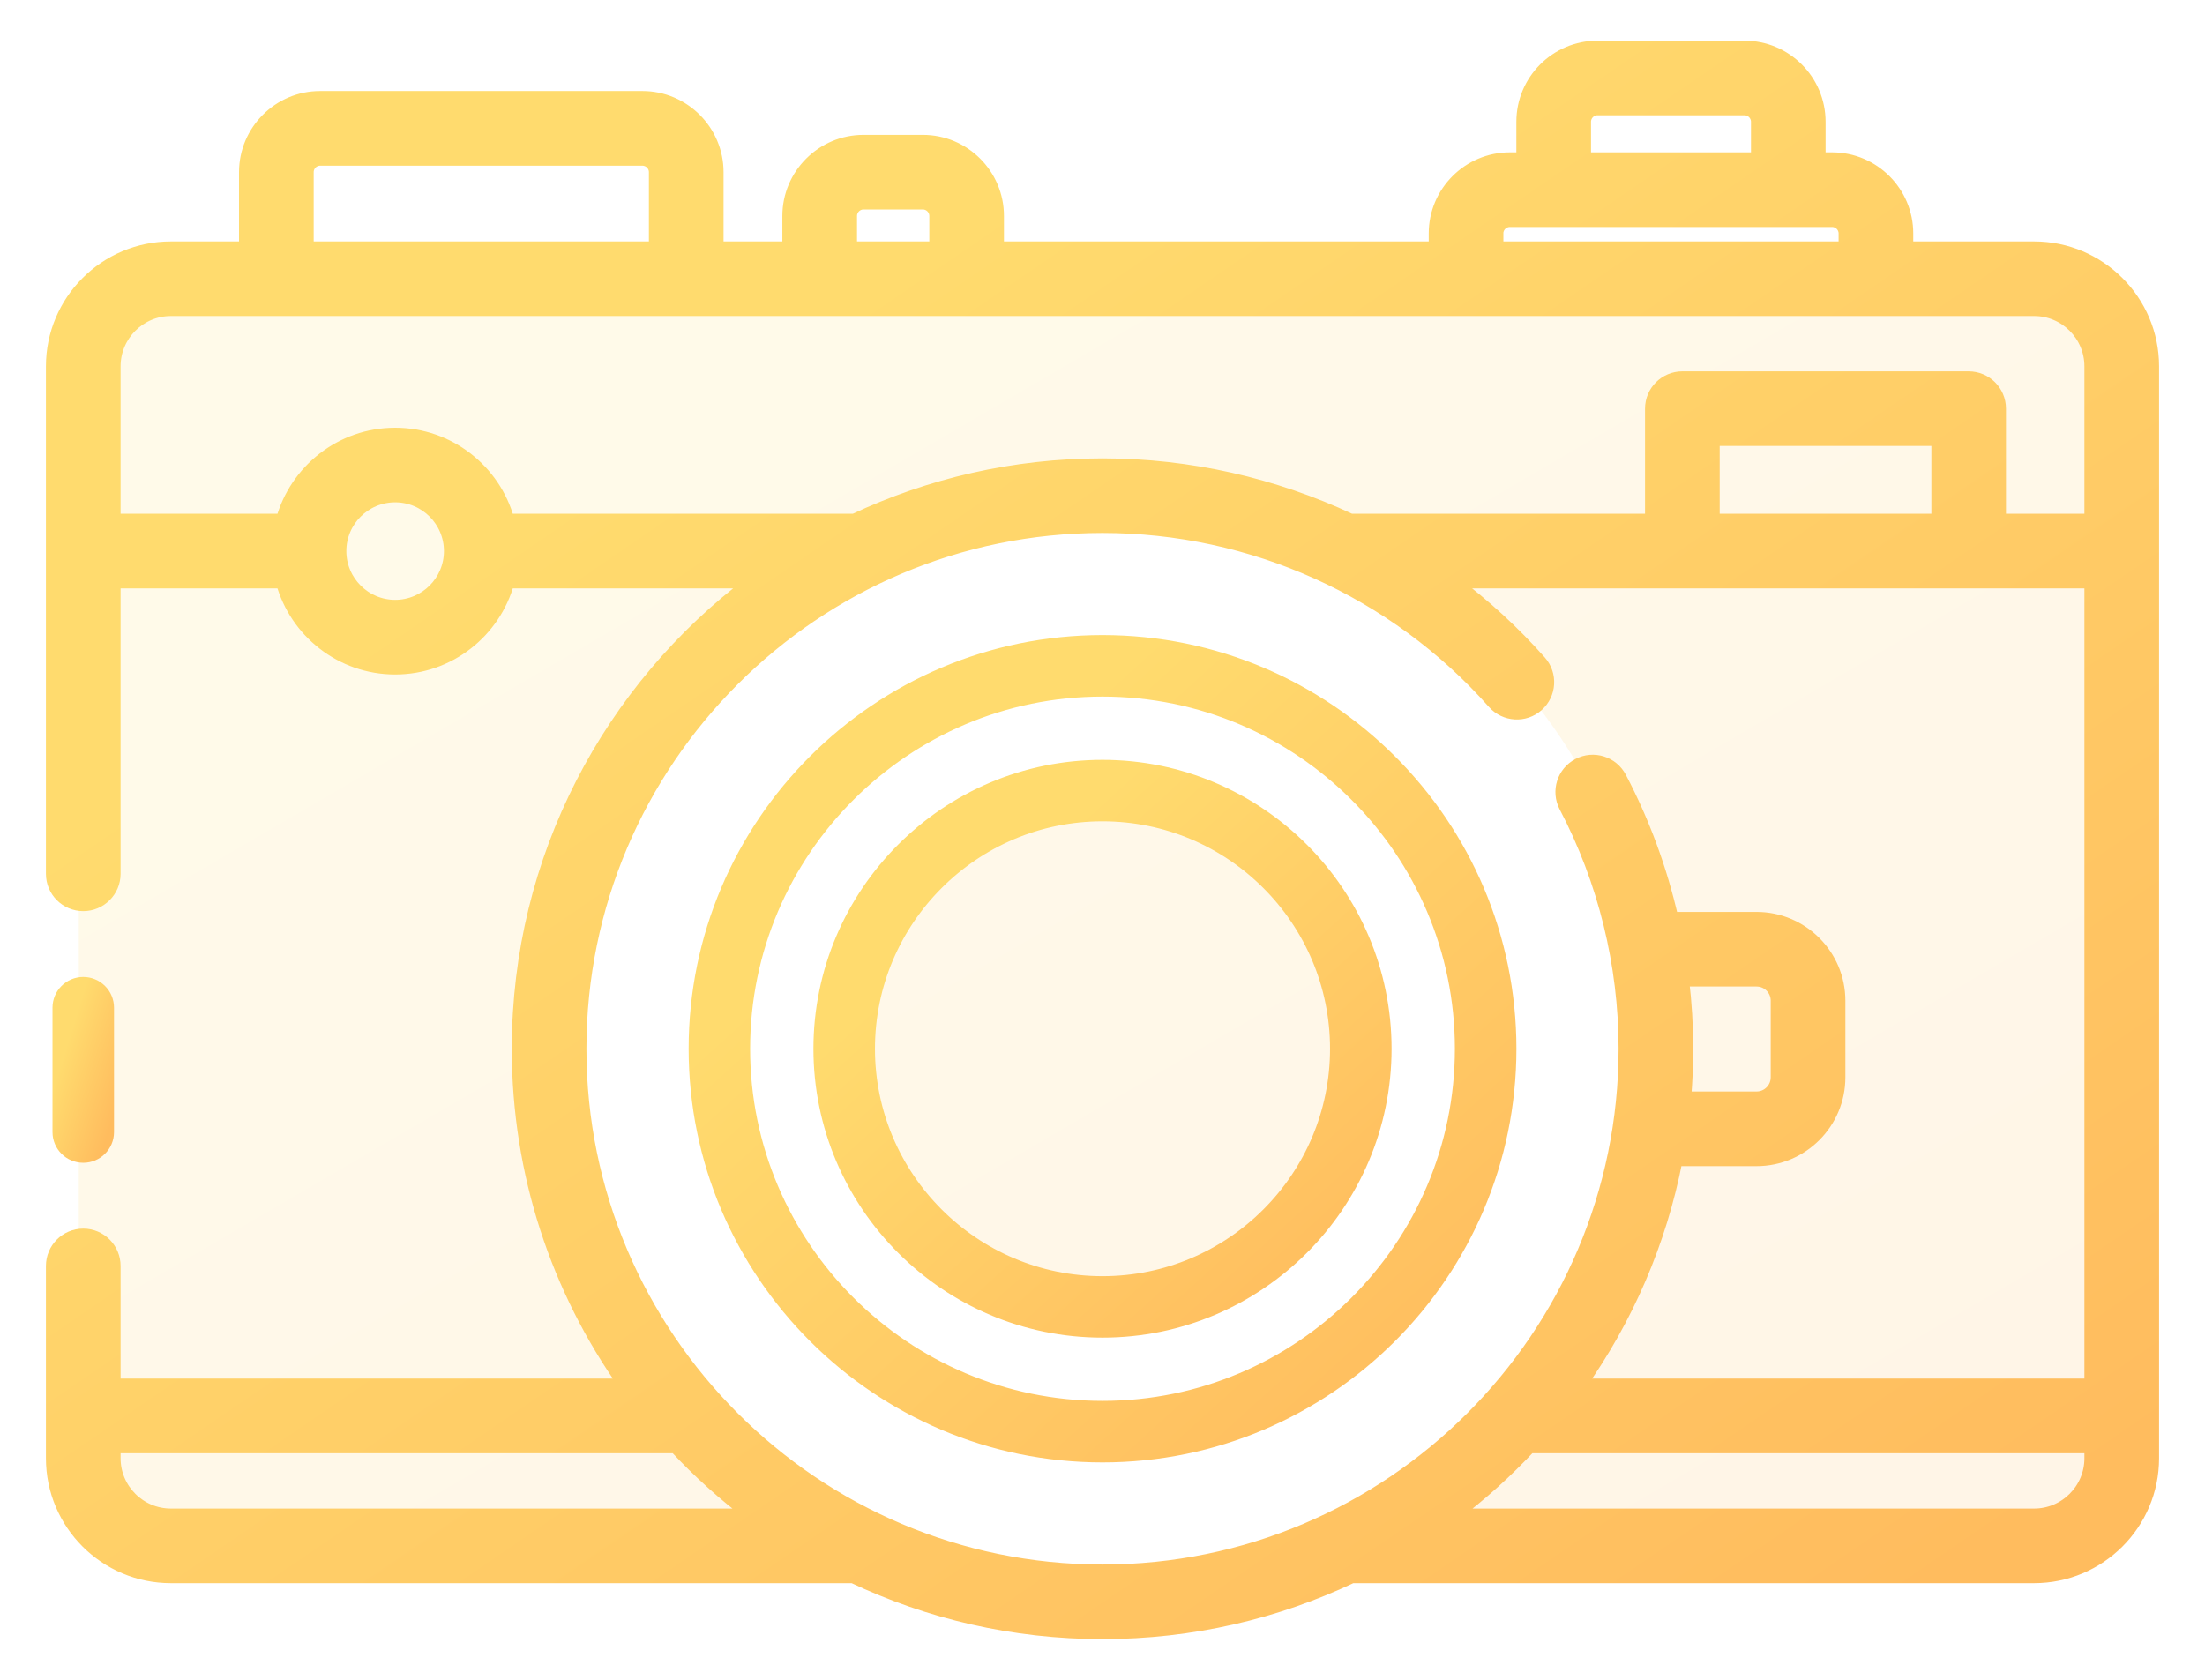
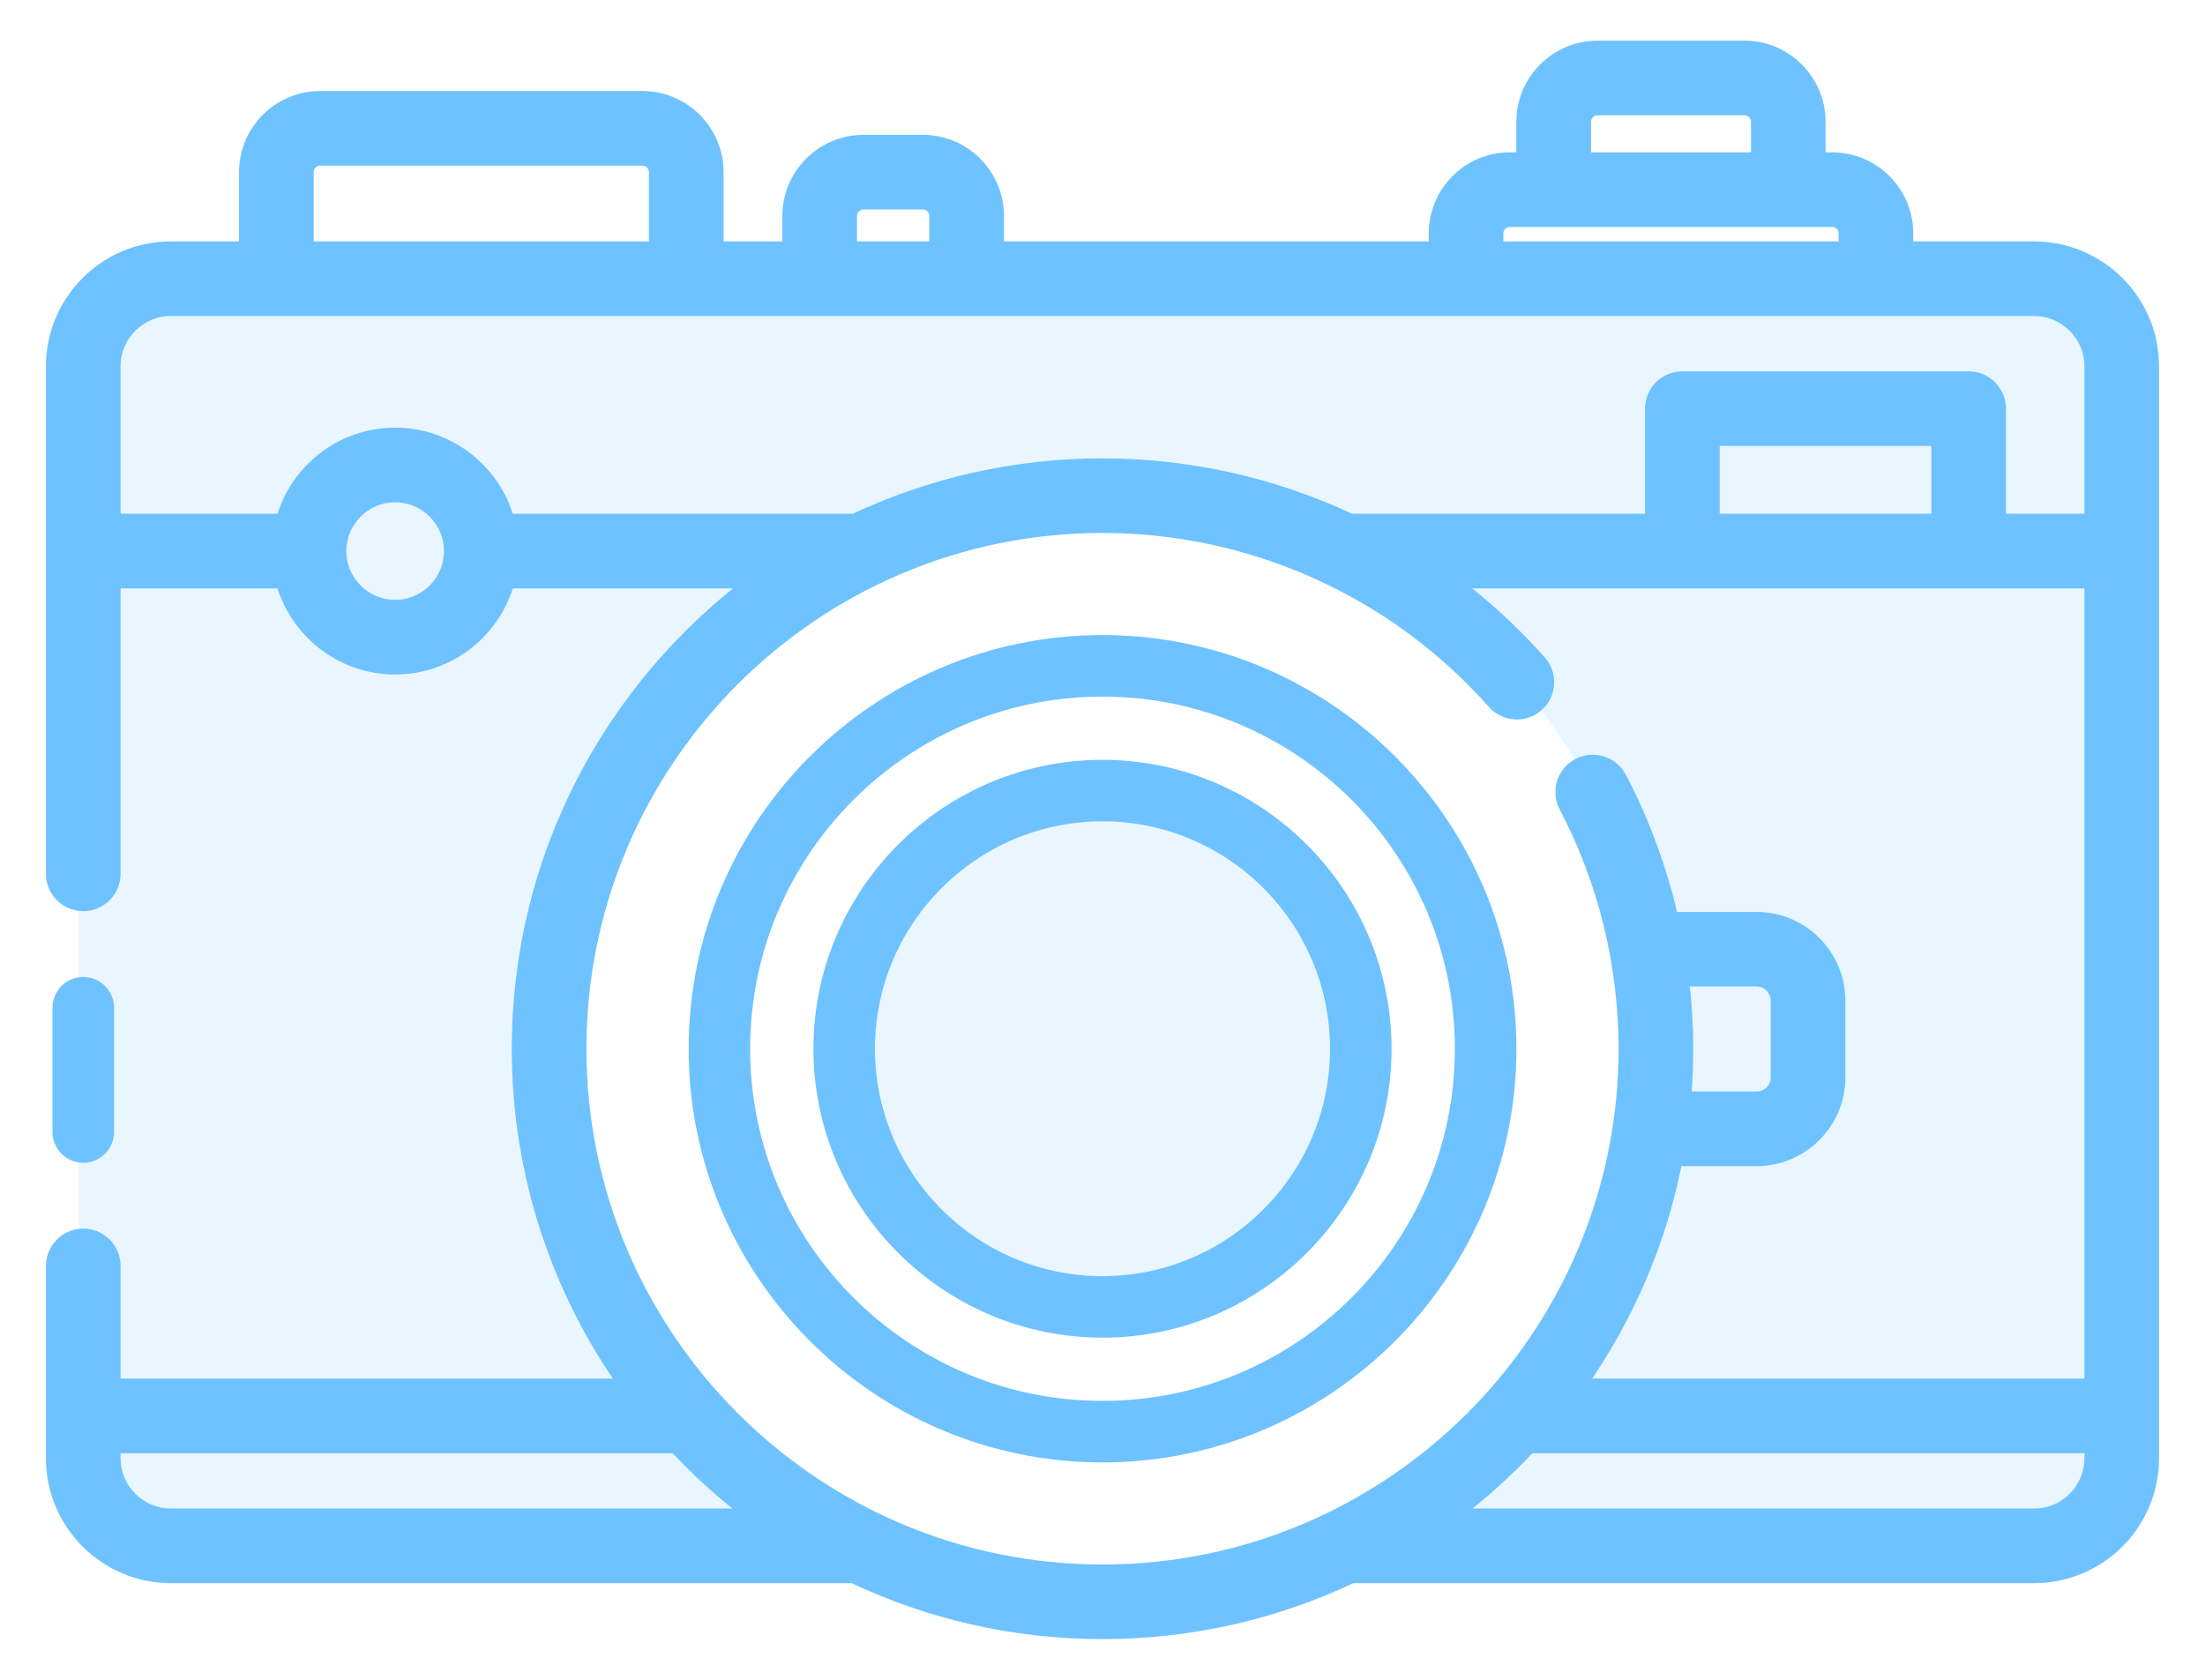
<svg xmlns="http://www.w3.org/2000/svg" width="42" height="32" viewBox="0 0 42 32" fill="none">
-   <path opacity="0.15" fill-rule="evenodd" clip-rule="evenodd" d="M1.5 6.898C1.5 5.794 2.395 4.898 3.5 4.898H38.3C39.405 4.898 40.3 5.794 40.3 6.898V27.887C40.3 28.992 39.405 29.887 38.3 29.887H24.211C28.439 28.531 31.5 24.569 31.5 19.892C31.5 14.095 26.799 9.396 21 9.396C15.201 9.396 10.5 14.095 10.5 19.892C10.5 24.569 13.561 28.531 17.789 29.887H3.5C2.395 29.887 1.5 28.992 1.5 27.887V6.898ZM21 24.889C23.761 24.889 26 22.652 26 19.892C26 17.131 23.761 14.894 21 14.894C18.239 14.894 16 17.131 16 19.892C16 22.652 18.239 24.889 21 24.889Z" fill="url(#paint0_linear)" />
-   <path d="M2.047 21.566C2.047 21.82 1.84 22.026 1.586 22.026C1.331 22.026 1.125 21.82 1.125 21.566V19.197C1.125 18.942 1.331 18.736 1.586 18.736C1.84 18.736 2.047 18.942 2.047 19.197V21.566Z" fill="url(#paint1_linear)" stroke="url(#paint2_linear)" stroke-width="0.25" />
-   <path d="M38.745 4.724H36.318V4.447C36.318 3.665 35.681 3.027 34.897 3.027H34.648V2.32C34.648 1.537 34.011 0.9 33.228 0.9H30.428C29.645 0.9 29.008 1.537 29.008 2.32V3.027H28.759C27.976 3.027 27.339 3.664 27.339 4.447V4.724H18.998V4.114C18.998 3.331 18.361 2.694 17.578 2.694H16.448C15.665 2.694 15.027 3.331 15.027 4.114V4.724H13.657V3.279C13.657 2.497 13.019 1.859 12.236 1.859H6.098C5.315 1.859 4.678 2.497 4.678 3.279V4.724H3.255C2.012 4.724 1 5.735 1 6.978V16.646C1 16.97 1.262 17.232 1.586 17.232C1.909 17.232 2.172 16.97 2.172 16.646V11.084H5.379C5.637 12.028 6.502 12.724 7.527 12.724C8.552 12.724 9.416 12.028 9.674 11.084H14.328C11.625 13.115 9.873 16.346 9.873 19.978C9.873 22.363 10.628 24.575 11.912 26.387H2.172V24.116C2.172 23.793 1.909 23.53 1.586 23.53C1.262 23.53 1 23.793 1 24.116V27.78C1 29.023 2.012 30.034 3.255 30.034H16.249C17.691 30.717 19.301 31.1 21 31.1C22.699 31.1 24.31 30.717 25.752 30.033C25.757 30.033 25.761 30.034 25.766 30.034H38.745C39.988 30.034 41 29.023 41 27.78V6.978C41 5.735 39.988 4.724 38.745 4.724ZM30.18 2.32C30.18 2.183 30.291 2.071 30.429 2.071H33.228C33.365 2.071 33.477 2.183 33.477 2.32V3.027H30.18V2.32H30.18ZM28.51 4.447C28.51 4.31 28.622 4.199 28.759 4.199H34.897C35.034 4.199 35.146 4.31 35.146 4.447V4.724H28.511V4.447H28.51ZM16.199 4.114C16.199 3.977 16.311 3.865 16.448 3.865H17.578C17.715 3.865 17.826 3.977 17.826 4.114V4.724H16.199V4.114ZM5.85 3.279C5.85 3.142 5.961 3.031 6.098 3.031H12.236C12.373 3.031 12.485 3.142 12.485 3.279V4.724H5.85V3.279ZM7.527 11.552C6.945 11.552 6.472 11.079 6.472 10.498C6.472 9.917 6.945 9.444 7.527 9.444C8.108 9.444 8.581 9.917 8.581 10.498C8.581 11.079 8.108 11.552 7.527 11.552ZM9.674 9.912C9.416 8.969 8.552 8.273 7.527 8.273C6.501 8.273 5.637 8.969 5.379 9.912H2.172V6.978C2.172 6.381 2.658 5.895 3.255 5.895H38.745C39.342 5.895 39.828 6.381 39.828 6.978V9.912H38.084V7.784C38.084 7.461 37.822 7.199 37.498 7.199H32.045C31.722 7.199 31.459 7.461 31.459 7.784V9.912H25.727C24.263 9.226 22.651 8.857 21 8.857C19.31 8.857 17.707 9.236 16.271 9.912H9.674ZM32.631 9.912V8.37H36.913V9.912H32.631ZM3.255 28.863C2.658 28.863 2.172 28.377 2.172 27.78V27.559H12.867C13.31 28.034 13.794 28.471 14.314 28.863H3.255ZM11.045 19.979C11.045 14.492 15.511 10.028 21 10.028C23.847 10.028 26.564 11.251 28.454 13.384C28.669 13.626 29.039 13.649 29.281 13.434C29.523 13.219 29.546 12.849 29.331 12.607C28.828 12.04 28.273 11.531 27.676 11.084H39.828V26.387H30.088C30.983 25.123 31.62 23.665 31.925 22.09H33.458C34.322 22.09 35.025 21.387 35.025 20.523V19.064C35.025 18.2 34.322 17.497 33.458 17.497H31.845C31.632 16.565 31.301 15.661 30.857 14.816C30.706 14.53 30.352 14.419 30.066 14.57C29.779 14.72 29.669 15.074 29.819 15.361C30.562 16.775 30.955 18.372 30.955 19.979C30.955 25.465 26.489 29.929 21 29.929C15.511 29.929 11.045 25.465 11.045 19.979ZM32.048 18.668H33.458C33.676 18.668 33.853 18.845 33.853 19.063V20.523C33.853 20.741 33.676 20.918 33.458 20.918H32.087C32.113 20.608 32.127 20.295 32.127 19.978C32.127 19.54 32.1 19.102 32.048 18.668ZM38.745 28.863H27.686C28.206 28.471 28.69 28.034 29.134 27.559H39.828V27.78C39.828 28.377 39.342 28.863 38.745 28.863Z" fill="url(#paint3_linear)" stroke="url(#paint4_linear)" stroke-width="0.25" />
-   <path d="M13.242 19.979C13.242 15.702 16.722 12.223 21 12.223C25.278 12.223 28.759 15.702 28.759 19.979C28.759 24.255 25.278 27.734 21 27.734C16.722 27.734 13.242 24.255 13.242 19.979ZM14.163 19.979C14.163 23.747 17.23 26.812 21 26.812C24.77 26.812 27.837 23.747 27.837 19.979C27.837 16.21 24.77 13.145 21 13.145C17.23 13.145 14.163 16.21 14.163 19.979Z" fill="url(#paint5_linear)" stroke="url(#paint6_linear)" stroke-width="0.25" />
-   <path d="M15.619 19.979C15.619 17.013 18.033 14.6 21 14.6C23.967 14.6 26.381 17.013 26.381 19.979C26.381 22.944 23.967 25.357 21 25.357C18.033 25.357 15.619 22.944 15.619 19.979ZM16.541 19.979C16.541 22.436 18.541 24.436 21 24.436C23.459 24.436 25.459 22.436 25.459 19.979C25.459 17.52 23.459 15.521 21 15.521C18.541 15.521 16.541 17.52 16.541 19.979Z" fill="url(#paint7_linear)" stroke="url(#paint8_linear)" stroke-width="0.25" />
+   <path opacity="0.15" fill-rule="evenodd" clip-rule="evenodd" d="M1.5 6.898C1.5 5.794 2.395 4.898 3.5 4.898H38.3C39.405 4.898 40.3 5.794 40.3 6.898V27.887C40.3 28.992 39.405 29.887 38.3 29.887H24.211C28.439 28.531 31.5 24.569 31.5 19.892C31.5 14.095 26.799 9.396 21 9.396C15.201 9.396 10.5 14.095 10.5 19.892C10.5 24.569 13.561 28.531 17.789 29.887H3.5C2.395 29.887 1.5 28.992 1.5 27.887V6.898ZM21 24.89C23.761 24.89 26 22.652 26 19.892C26 17.132 23.761 14.894 21 14.894C18.239 14.894 16 17.132 16 19.892C16 22.652 18.239 24.89 21 24.89Z" fill="url(#paint0_linear_235_61)" />
+   <path d="M2.047 21.565C2.047 21.82 1.84 22.026 1.586 22.026C1.331 22.026 1.125 21.82 1.125 21.565V19.197C1.125 18.942 1.331 18.736 1.586 18.736C1.84 18.736 2.047 18.942 2.047 19.197V21.565Z" fill="url(#paint1_linear_235_61)" stroke="url(#paint2_linear_235_61)" stroke-width="0.25" />
+   <path d="M38.745 4.724H36.318V4.447C36.318 3.664 35.681 3.027 34.897 3.027H34.648V2.32C34.648 1.537 34.011 0.9 33.228 0.9H30.428C29.645 0.9 29.008 1.537 29.008 2.32V3.027H28.759C27.976 3.027 27.339 3.664 27.339 4.447V4.724H18.998V4.114C18.998 3.331 18.361 2.694 17.578 2.694H16.448C15.665 2.694 15.027 3.33 15.027 4.114V4.724H13.657V3.279C13.657 2.496 13.019 1.859 12.236 1.859H6.098C5.315 1.859 4.678 2.496 4.678 3.279V4.724H3.255C2.012 4.724 1 5.735 1 6.978V16.646C1 16.97 1.262 17.232 1.586 17.232C1.909 17.232 2.172 16.97 2.172 16.646V11.084H5.379C5.637 12.027 6.502 12.724 7.527 12.724C8.552 12.724 9.416 12.027 9.674 11.084H14.328C11.625 13.115 9.873 16.346 9.873 19.978C9.873 22.363 10.628 24.574 11.912 26.387H2.172V24.116C2.172 23.792 1.909 23.53 1.586 23.53C1.262 23.53 1 23.792 1 24.116V27.779C1 29.023 2.012 30.034 3.255 30.034H16.249C17.691 30.717 19.301 31.1 21 31.1C22.699 31.1 24.31 30.717 25.752 30.033C25.757 30.033 25.761 30.034 25.766 30.034H38.745C39.988 30.034 41 29.023 41 27.779V6.978C41 5.735 39.988 4.724 38.745 4.724ZM30.18 2.32C30.18 2.183 30.291 2.071 30.429 2.071H33.228C33.365 2.071 33.477 2.183 33.477 2.32V3.027H30.18L30.18 2.32ZM28.51 4.447C28.51 4.31 28.622 4.199 28.759 4.199H34.897C35.034 4.199 35.146 4.31 35.146 4.447V4.724H28.511L28.51 4.447ZM16.199 4.114C16.199 3.977 16.311 3.865 16.448 3.865H17.578C17.715 3.865 17.826 3.977 17.826 4.114V4.724H16.199V4.114ZM5.85 3.279C5.85 3.142 5.961 3.031 6.098 3.031H12.236C12.373 3.031 12.485 3.142 12.485 3.279V4.724H5.85V3.279ZM7.527 11.552C6.945 11.552 6.472 11.079 6.472 10.498C6.472 9.917 6.945 9.444 7.527 9.444C8.108 9.444 8.581 9.917 8.581 10.498C8.581 11.079 8.108 11.552 7.527 11.552ZM9.674 9.912C9.416 8.969 8.552 8.272 7.527 8.272C6.501 8.272 5.637 8.969 5.379 9.912H2.172V6.978C2.172 6.381 2.658 5.895 3.255 5.895H38.745C39.342 5.895 39.828 6.381 39.828 6.978V9.912H38.084V7.784C38.084 7.461 37.822 7.199 37.498 7.199H32.045C31.722 7.199 31.459 7.461 31.459 7.784V9.912H25.727C24.263 9.225 22.651 8.857 21 8.857C19.31 8.857 17.707 9.236 16.271 9.912H9.674ZM32.631 9.912V8.37H36.913V9.912H32.631ZM3.255 28.862C2.658 28.862 2.172 28.377 2.172 27.779V27.559H12.867C13.31 28.034 13.794 28.47 14.314 28.862H3.255ZM11.045 19.978C11.045 14.492 15.511 10.028 21 10.028C23.847 10.028 26.564 11.251 28.454 13.384C28.669 13.626 29.039 13.649 29.281 13.434C29.523 13.219 29.546 12.849 29.331 12.607C28.828 12.04 28.273 11.531 27.676 11.084H39.828V26.387H30.088C30.983 25.123 31.62 23.665 31.925 22.09H33.458C34.322 22.09 35.025 21.387 35.025 20.523V19.064C35.025 18.199 34.322 17.497 33.458 17.497H31.845C31.632 16.565 31.301 15.661 30.857 14.816C30.706 14.53 30.352 14.419 30.066 14.57C29.779 14.72 29.669 15.074 29.819 15.36C30.562 16.775 30.955 18.372 30.955 19.978C30.955 25.465 26.489 29.929 21 29.929C15.511 29.929 11.045 25.465 11.045 19.978ZM32.048 18.668H33.458C33.676 18.668 33.853 18.845 33.853 19.063V20.523C33.853 20.741 33.676 20.918 33.458 20.918H32.087C32.113 20.608 32.127 20.295 32.127 19.978C32.127 19.54 32.1 19.102 32.048 18.668ZM38.745 28.862H27.686C28.206 28.47 28.69 28.034 29.134 27.559H39.828V27.779C39.828 28.377 39.342 28.862 38.745 28.862Z" fill="url(#paint3_linear_235_61)" stroke="url(#paint4_linear_235_61)" stroke-width="0.25" />
+   <path d="M13.242 19.979C13.242 15.702 16.722 12.223 21 12.223C25.278 12.223 28.759 15.702 28.759 19.979C28.759 24.255 25.278 27.734 21 27.734C16.722 27.734 13.242 24.255 13.242 19.979ZM14.163 19.979C14.163 23.747 17.23 26.812 21 26.812C24.77 26.812 27.837 23.747 27.837 19.979C27.837 16.21 24.77 13.145 21 13.145C17.23 13.145 14.163 16.21 14.163 19.979Z" fill="url(#paint5_linear_235_61)" stroke="url(#paint6_linear_235_61)" stroke-width="0.25" />
+   <path d="M15.619 19.979C15.619 17.013 18.033 14.6 21 14.6C23.967 14.6 26.381 17.013 26.381 19.979C26.381 22.944 23.967 25.357 21 25.357C18.033 25.357 15.619 22.944 15.619 19.979ZM16.541 19.979C16.541 22.436 18.541 24.436 21 24.436C23.459 24.436 25.459 22.436 25.459 19.979C25.459 17.52 23.459 15.521 21 15.521C18.541 15.521 16.541 17.52 16.541 19.979Z" fill="url(#paint7_linear_235_61)" stroke="url(#paint8_linear_235_61)" stroke-width="0.25" />
  <defs>
-     <linearGradient id="paint0_linear" x1="3.699" y1="4.898" x2="22.569" y2="37.252" gradientUnits="userSpaceOnUse">
-       <stop offset="0.259" stop-color="#FFDB6E" />
-       <stop offset="1" stop-color="#FFBC5E" />
+     <linearGradient id="paint0_linear_235_61" x1="3.699" y1="4.898" x2="22.569" y2="37.252" gradientUnits="userSpaceOnUse">
+       <stop offset="0.259" stop-color="#6EC2FF" />
+       <stop offset="1" stop-color="#6EC2FF" />
    </linearGradient>
-     <linearGradient id="paint1_linear" x1="1.177" y1="18.736" x2="2.789" y2="19.235" gradientUnits="userSpaceOnUse">
-       <stop offset="0.259" stop-color="#FFDB6E" />
-       <stop offset="1" stop-color="#FFBC5E" />
+     <linearGradient id="paint1_linear_235_61" x1="1.177" y1="18.736" x2="2.789" y2="19.235" gradientUnits="userSpaceOnUse">
+       <stop offset="0.259" stop-color="#6EC2FF" />
+       <stop offset="1" stop-color="#6EC2FF" />
    </linearGradient>
-     <linearGradient id="paint2_linear" x1="1.177" y1="18.736" x2="2.789" y2="19.235" gradientUnits="userSpaceOnUse">
-       <stop offset="0.259" stop-color="#FFDB6E" />
-       <stop offset="1" stop-color="#FFBC5E" />
+     <linearGradient id="paint2_linear_235_61" x1="1.177" y1="18.736" x2="2.789" y2="19.235" gradientUnits="userSpaceOnUse">
+       <stop offset="0.259" stop-color="#6EC2FF" />
+       <stop offset="1" stop-color="#6EC2FF" />
    </linearGradient>
-     <linearGradient id="paint3_linear" x1="3.267" y1="0.9" x2="27.682" y2="36.609" gradientUnits="userSpaceOnUse">
-       <stop offset="0.259" stop-color="#FFDB6E" />
-       <stop offset="1" stop-color="#FFBC5E" />
+     <linearGradient id="paint3_linear_235_61" x1="3.267" y1="0.9" x2="27.682" y2="36.609" gradientUnits="userSpaceOnUse">
+       <stop offset="0.259" stop-color="#6EC2FF" />
+       <stop offset="1" stop-color="#6EC2FF" />
    </linearGradient>
-     <linearGradient id="paint4_linear" x1="3.267" y1="0.9" x2="27.682" y2="36.609" gradientUnits="userSpaceOnUse">
-       <stop offset="0.259" stop-color="#FFDB6E" />
-       <stop offset="1" stop-color="#FFBC5E" />
+     <linearGradient id="paint4_linear_235_61" x1="3.267" y1="0.9" x2="27.682" y2="36.609" gradientUnits="userSpaceOnUse">
+       <stop offset="0.259" stop-color="#6EC2FF" />
+       <stop offset="1" stop-color="#6EC2FF" />
    </linearGradient>
-     <linearGradient id="paint5_linear" x1="14.121" y1="12.223" x2="27.511" y2="27.015" gradientUnits="userSpaceOnUse">
-       <stop offset="0.259" stop-color="#FFDB6E" />
-       <stop offset="1" stop-color="#FFBC5E" />
+     <linearGradient id="paint5_linear_235_61" x1="14.121" y1="12.223" x2="27.511" y2="27.016" gradientUnits="userSpaceOnUse">
+       <stop offset="0.259" stop-color="#6EC2FF" />
+       <stop offset="1" stop-color="#6EC2FF" />
    </linearGradient>
-     <linearGradient id="paint6_linear" x1="14.121" y1="12.223" x2="27.511" y2="27.015" gradientUnits="userSpaceOnUse">
-       <stop offset="0.259" stop-color="#FFDB6E" />
-       <stop offset="1" stop-color="#FFBC5E" />
+     <linearGradient id="paint6_linear_235_61" x1="14.121" y1="12.223" x2="27.511" y2="27.016" gradientUnits="userSpaceOnUse">
+       <stop offset="0.259" stop-color="#6EC2FF" />
+       <stop offset="1" stop-color="#6EC2FF" />
    </linearGradient>
-     <linearGradient id="paint7_linear" x1="16.229" y1="14.6" x2="25.516" y2="24.859" gradientUnits="userSpaceOnUse">
-       <stop offset="0.259" stop-color="#FFDB6E" />
-       <stop offset="1" stop-color="#FFBC5E" />
+     <linearGradient id="paint7_linear_235_61" x1="16.229" y1="14.6" x2="25.516" y2="24.859" gradientUnits="userSpaceOnUse">
+       <stop offset="0.259" stop-color="#6EC2FF" />
+       <stop offset="1" stop-color="#6EC2FF" />
    </linearGradient>
-     <linearGradient id="paint8_linear" x1="16.229" y1="14.6" x2="25.516" y2="24.859" gradientUnits="userSpaceOnUse">
-       <stop offset="0.259" stop-color="#FFDB6E" />
-       <stop offset="1" stop-color="#FFBC5E" />
+     <linearGradient id="paint8_linear_235_61" x1="16.229" y1="14.6" x2="25.516" y2="24.859" gradientUnits="userSpaceOnUse">
+       <stop offset="0.259" stop-color="#6EC2FF" />
+       <stop offset="1" stop-color="#6EC2FF" />
    </linearGradient>
  </defs>
</svg>
